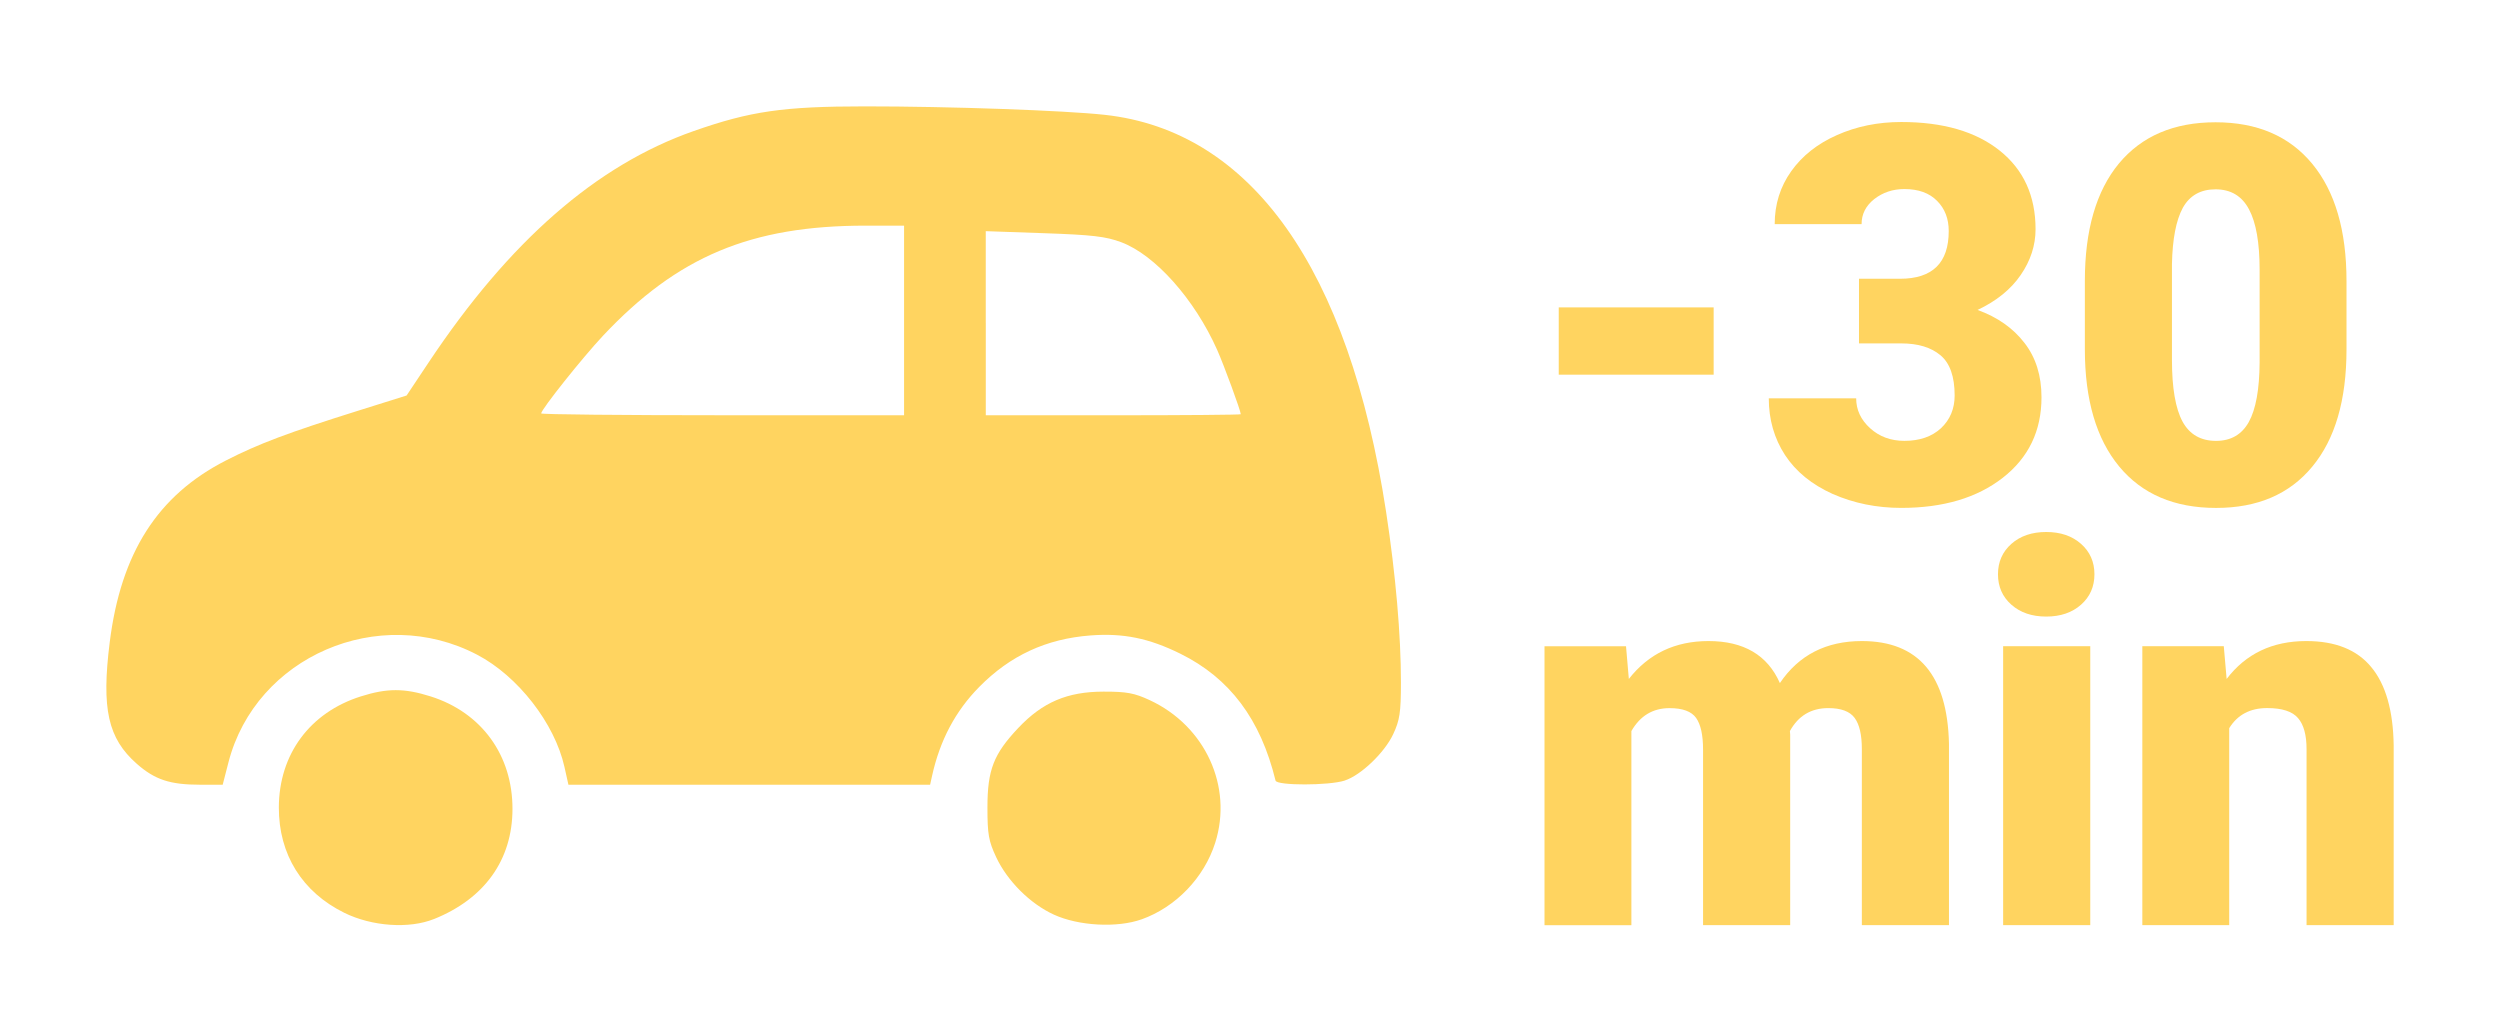
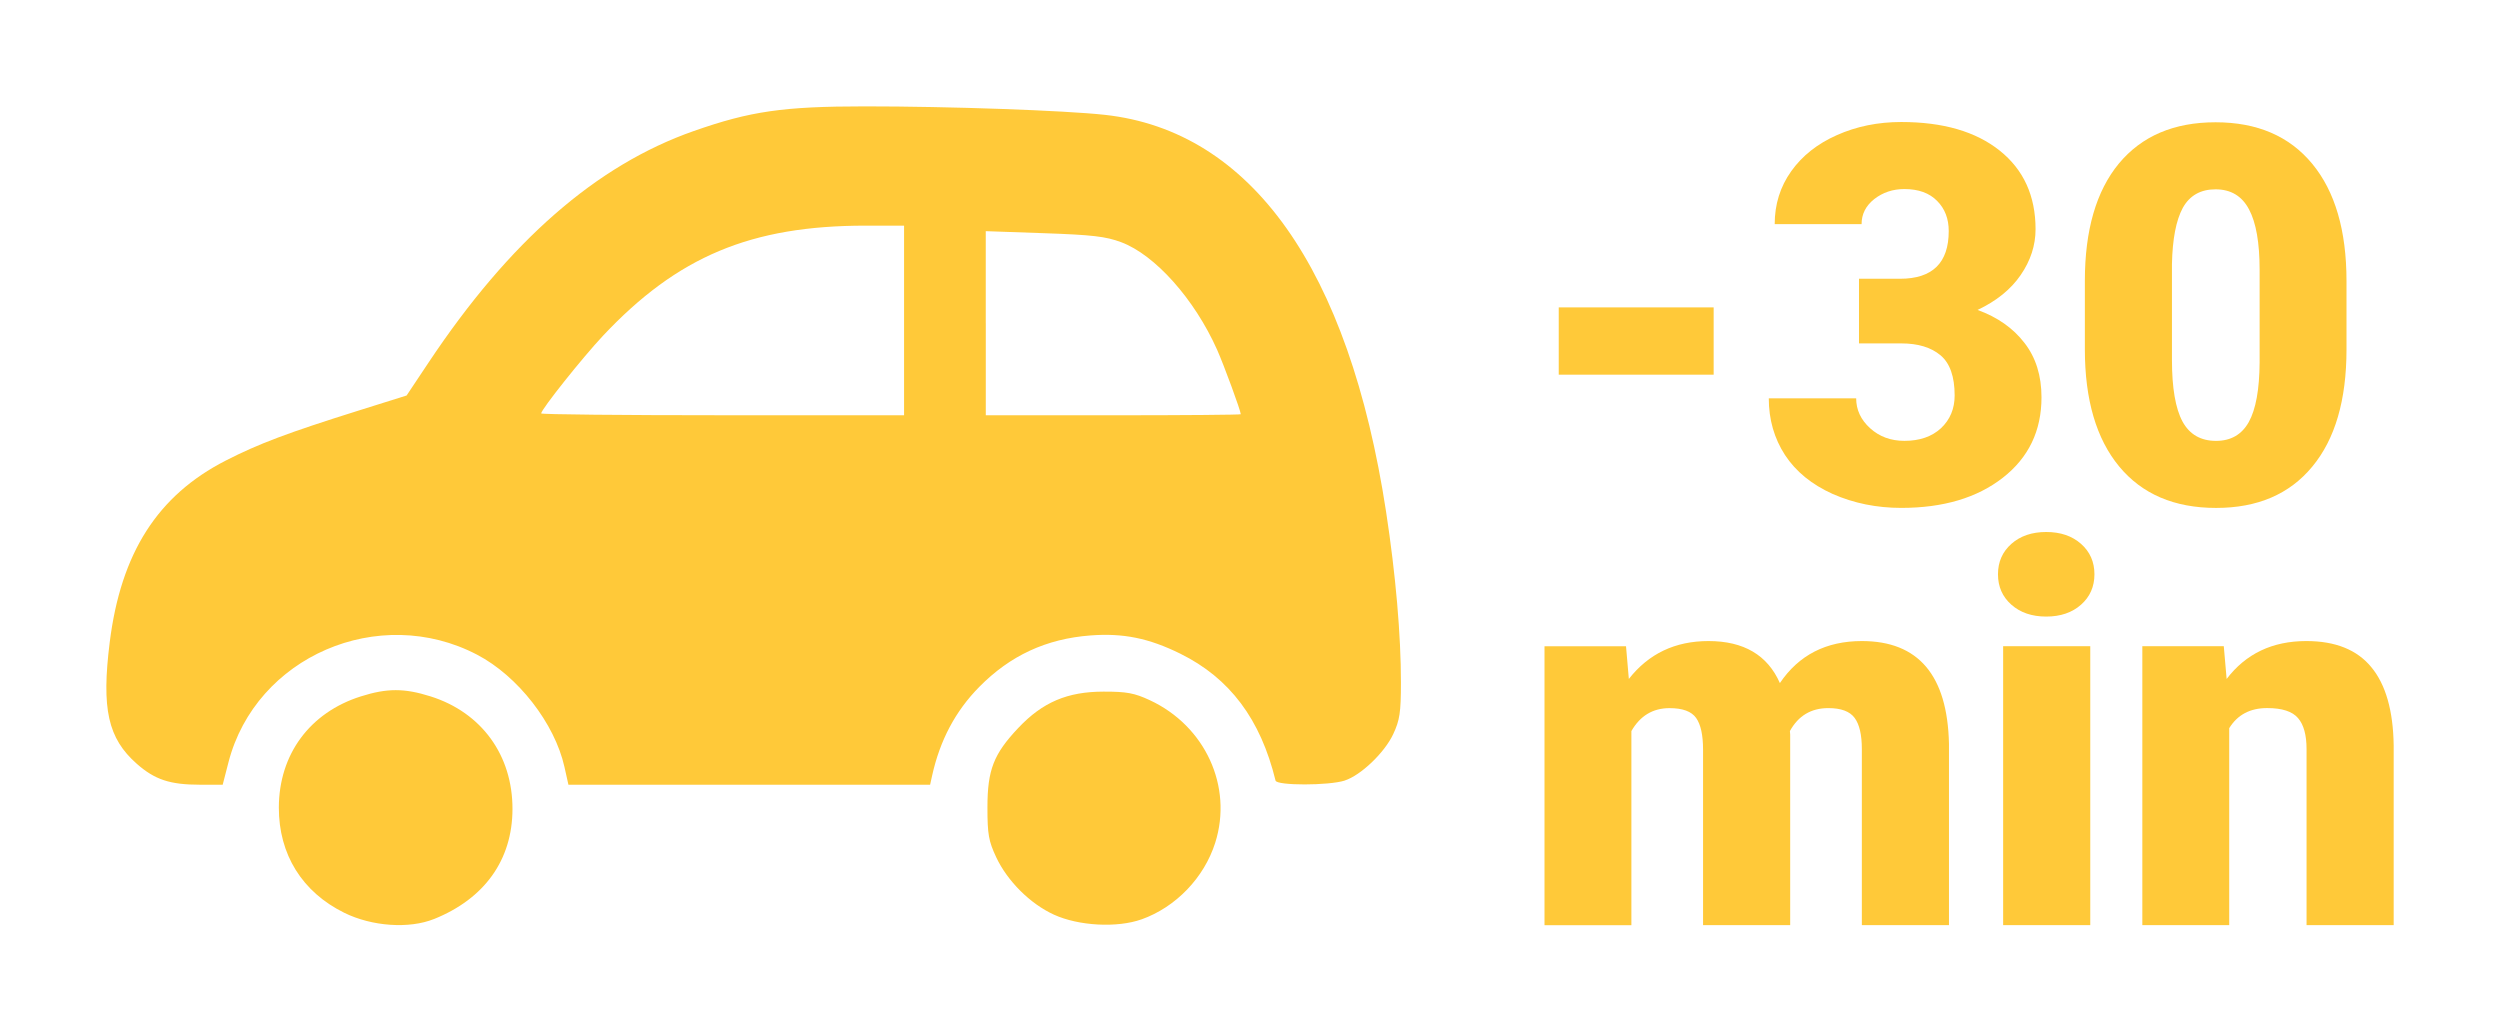
<svg xmlns="http://www.w3.org/2000/svg" version="1.1" id="svg4644" viewBox="0 0 83.302 34.369" height="9.7mm" width="23.51mm">
  <defs id="defs4646" />
-   <g transform="translate(-33.96572,-138.6848)" id="layer1">
-     <g id="text5662-49-8-5" style="font-style:normal;font-weight:normal;font-size:20.336px;line-height:80%;font-family:sans-serif;letter-spacing:0px;word-spacing:0px;display:inline;fill:#ffd460;fill-opacity:1;stroke:none;stroke-width:1px;stroke-linecap:butt;stroke-linejoin:miter;stroke-opacity:1">
-       <g id="g5530">
-         <path id="path6982" d="m 72.005,169.318 c 1.142,-0.408 2.084,-1.388 2.453,-2.553 0.593,-1.873 -0.333,-3.89 -2.179,-4.749 -0.516,-0.24 -0.771,-0.287 -1.544,-0.286 -1.203,0.001 -2.027,0.352 -2.835,1.206 -0.827,0.874 -1.032,1.401 -1.032,2.655 -7e-5,0.894 0.04,1.119 0.291,1.655 0.373,0.796 1.133,1.553 1.921,1.914 0.828,0.379 2.11,0.448 2.926,0.157 z m -23.581,-0.009 c 1.689,-0.678 2.613,-1.97 2.618,-3.663 0.005,-1.797 -1.03,-3.221 -2.731,-3.758 -0.874,-0.276 -1.445,-0.276 -2.319,0 -1.702,0.537 -2.731,1.931 -2.735,3.703 -0.003,1.563 0.776,2.817 2.183,3.51 0.921,0.453 2.157,0.539 2.984,0.207 z m 30.347,-4.616 c 0.539,-0.173 1.33,-0.929 1.618,-1.547 0.218,-0.467 0.256,-0.721 0.257,-1.714 10e-4,-1.58 -0.175,-3.604 -0.495,-5.697 -1.241,-8.101 -4.491,-12.687 -9.372,-13.224 -1.338,-0.147 -5.186,-0.283 -7.996,-0.282 -2.719,9.6e-4 -3.812,0.159 -5.705,0.823 -3.241,1.137 -6.14,3.668 -8.833,7.714 l -0.731,1.097 -1.597,0.501 c -2.355,0.738 -3.337,1.108 -4.429,1.667 -2.271,1.162 -3.493,3.075 -3.866,6.051 -0.279,2.224 -0.06,3.206 0.903,4.054 0.601,0.529 1.107,0.696 2.108,0.696 l 0.753,0 0.192,-0.745 c 0.908,-3.524 5.013,-5.3 8.288,-3.586 1.356,0.71 2.583,2.286 2.907,3.735 l 0.133,0.596 6.026,0 6.026,0 0.066,-0.3 c 0.262,-1.182 0.776,-2.151 1.568,-2.956 1.033,-1.049 2.235,-1.606 3.707,-1.718 1.093,-0.083 1.946,0.09 2.996,0.608 1.647,0.814 2.674,2.182 3.173,4.229 0.042,0.17 1.773,0.169 2.304,-9.6e-4 z m -11.959,-15.239 0,-3.067 1.946,0.068 c 1.607,0.056 2.054,0.108 2.567,0.3 1.128,0.422 2.443,1.896 3.196,3.584 0.228,0.512 0.788,2.036 0.788,2.148 0,0.019 -1.912,0.035 -4.248,0.035 l -4.248,0 0,-3.067 z m -14.814,3.006 c 0,-0.131 1.379,-1.863 2.06,-2.588 2.484,-2.643 4.93,-3.669 8.749,-3.669 l 1.283,0 0,3.159 0,3.159 -6.046,0 c -3.325,0 -6.046,-0.027 -6.046,-0.061 z" style="display:inline;fill:#ffd460;fill-opacity:1" />
-         <path d="m 91.066,151.169 -5.162,0 0,-2.242 5.162,0 0,2.242 z" style="font-style:normal;font-variant:normal;font-weight:900;font-stretch:normal;font-size:17.591px;line-height:80%;font-family:Roboto;-inkscape-font-specification:'Roboto Heavy';fill:#ffd460;fill-opacity:1" id="path5517" />
-         <path d="m 95.91,147.973 1.366,0 q 1.623,0 1.623,-1.589 0,-0.618 -0.387,-1.005 -0.387,-0.395 -1.091,-0.395 -0.575,0 -1.005,0.335 -0.421,0.335 -0.421,0.833 l -2.895,0 q 0,-0.988 0.55,-1.761 0.55,-0.773 1.52,-1.203 0.979,-0.438 2.147,-0.438 2.087,0 3.281,0.953 1.194,0.953 1.194,2.62 0,0.807 -0.498,1.529 -0.49,0.713 -1.434,1.16 0.996,0.361 1.563,1.099 0.567,0.73 0.567,1.812 0,1.675 -1.288,2.68 -1.288,1.005 -3.384,1.005 -1.228,0 -2.285,-0.464 -1.048,-0.472 -1.589,-1.297 -0.541,-0.833 -0.541,-1.89 l 2.912,0 q 0,0.575 0.464,0.996 0.464,0.421 1.142,0.421 0.764,0 1.22,-0.421 0.455,-0.429 0.455,-1.091 0,-0.945 -0.472,-1.34 -0.472,-0.395 -1.306,-0.395 l -1.409,0 0,-2.156 z" style="font-style:normal;font-variant:normal;font-weight:900;font-stretch:normal;font-size:17.591px;line-height:80%;font-family:Roboto;-inkscape-font-specification:'Roboto Heavy';fill:#ffd460;fill-opacity:1" id="path5519" />
-         <path d="m 112.153,150.327 q 0,2.534 -1.142,3.908 -1.134,1.374 -3.204,1.374 -2.087,0 -3.23,-1.383 -1.142,-1.383 -1.142,-3.9 l 0,-2.285 q 0,-2.534 1.134,-3.908 1.142,-1.374 3.221,-1.374 2.079,0 3.221,1.383 1.142,1.383 1.142,3.908 l 0,2.276 z m -2.895,-2.654 q 0,-1.349 -0.352,-2.01 -0.352,-0.67 -1.117,-0.67 -0.747,0 -1.091,0.618 -0.335,0.618 -0.361,1.872 l 0,3.195 q 0,1.4 0.352,2.053 0.352,0.644 1.117,0.644 0.739,0 1.091,-0.627 0.352,-0.636 0.361,-1.984 l 0,-3.092 z" style="font-style:normal;font-variant:normal;font-weight:900;font-stretch:normal;font-size:17.591px;line-height:80%;font-family:Roboto;-inkscape-font-specification:'Roboto Heavy';fill:#ffd460;fill-opacity:1" id="path5521" />
-         <path d="m 88.146,160.217 0.094,1.091 q 0.988,-1.263 2.654,-1.263 1.761,0 2.379,1.4 0.945,-1.4 2.731,-1.4 2.826,0 2.903,3.419 l 0,6.047 -2.903,0 0,-5.867 q 0,-0.713 -0.241,-1.039 -0.241,-0.326 -0.876,-0.326 -0.859,0 -1.28,0.764 l 0.009,0.12 0,6.348 -2.903,0 0,-5.849 q 0,-0.73 -0.232,-1.056 -0.232,-0.326 -0.885,-0.326 -0.833,0 -1.271,0.764 l 0,6.468 -2.895,0 0,-9.294 2.714,0 z" style="font-style:normal;font-variant:normal;font-weight:900;font-stretch:normal;font-size:17.591px;line-height:80%;font-family:Roboto;-inkscape-font-specification:'Roboto Heavy';fill:#ffd460;fill-opacity:1" id="path5523" />
-         <path d="m 103.615,169.51 -2.903,0 0,-9.294 2.903,0 0,9.294 z m -3.075,-11.69 q 0,-0.618 0.447,-1.014 0.447,-0.395 1.16,-0.395 0.713,0 1.16,0.395 0.447,0.395 0.447,1.014 0,0.618 -0.447,1.014 -0.447,0.395 -1.16,0.395 -0.713,0 -1.16,-0.395 -0.447,-0.395 -0.447,-1.014 z" style="font-style:normal;font-variant:normal;font-weight:900;font-stretch:normal;font-size:17.591px;line-height:80%;font-family:Roboto;-inkscape-font-specification:'Roboto Heavy';fill:#ffd460;fill-opacity:1" id="path5525" />
-         <path d="m 108.064,160.217 0.095,1.091 q 0.962,-1.263 2.654,-1.263 1.452,0 2.165,0.868 0.722,0.868 0.747,2.611 l 0,5.987 -2.903,0 0,-5.867 q 0,-0.704 -0.283,-1.031 -0.283,-0.335 -1.031,-0.335 -0.85,0 -1.263,0.67 l 0,6.562 -2.895,0 0,-9.294 2.714,0 z" style="font-style:normal;font-variant:normal;font-weight:900;font-stretch:normal;font-size:17.591px;line-height:80%;font-family:Roboto;-inkscape-font-specification:'Roboto Heavy';fill:#ffd460;fill-opacity:1" id="path5527" />
+   <g transform="translate(-33.96572,-138.6848)" id="layer1" style="fill:#ffc939;fill-opacity:1">
+     <g id="text5662-49-8-5" style="font-style:normal;font-weight:normal;font-size:20.336px;line-height:80%;font-family:sans-serif;letter-spacing:0px;word-spacing:0px;display:inline;fill:#ffc939;fill-opacity:1;stroke:none;stroke-width:1px;stroke-linecap:butt;stroke-linejoin:miter;stroke-opacity:1">
+       <g id="g5530" style="fill:#ffc939;fill-opacity:1">
+         <path id="path6982" d="m 72.005,169.318 c 1.142,-0.408 2.084,-1.388 2.453,-2.553 0.593,-1.873 -0.333,-3.89 -2.179,-4.749 -0.516,-0.24 -0.771,-0.287 -1.544,-0.286 -1.203,0.001 -2.027,0.352 -2.835,1.206 -0.827,0.874 -1.032,1.401 -1.032,2.655 -7e-5,0.894 0.04,1.119 0.291,1.655 0.373,0.796 1.133,1.553 1.921,1.914 0.828,0.379 2.11,0.448 2.926,0.157 z m -23.581,-0.009 c 1.689,-0.678 2.613,-1.97 2.618,-3.663 0.005,-1.797 -1.03,-3.221 -2.731,-3.758 -0.874,-0.276 -1.445,-0.276 -2.319,0 -1.702,0.537 -2.731,1.931 -2.735,3.703 -0.003,1.563 0.776,2.817 2.183,3.51 0.921,0.453 2.157,0.539 2.984,0.207 z m 30.347,-4.616 c 0.539,-0.173 1.33,-0.929 1.618,-1.547 0.218,-0.467 0.256,-0.721 0.257,-1.714 10e-4,-1.58 -0.175,-3.604 -0.495,-5.697 -1.241,-8.101 -4.491,-12.687 -9.372,-13.224 -1.338,-0.147 -5.186,-0.283 -7.996,-0.282 -2.719,9.6e-4 -3.812,0.159 -5.705,0.823 -3.241,1.137 -6.14,3.668 -8.833,7.714 l -0.731,1.097 -1.597,0.501 c -2.355,0.738 -3.337,1.108 -4.429,1.667 -2.271,1.162 -3.493,3.075 -3.866,6.051 -0.279,2.224 -0.06,3.206 0.903,4.054 0.601,0.529 1.107,0.696 2.108,0.696 l 0.753,0 0.192,-0.745 c 0.908,-3.524 5.013,-5.3 8.288,-3.586 1.356,0.71 2.583,2.286 2.907,3.735 l 0.133,0.596 6.026,0 6.026,0 0.066,-0.3 c 0.262,-1.182 0.776,-2.151 1.568,-2.956 1.033,-1.049 2.235,-1.606 3.707,-1.718 1.093,-0.083 1.946,0.09 2.996,0.608 1.647,0.814 2.674,2.182 3.173,4.229 0.042,0.17 1.773,0.169 2.304,-9.6e-4 z m -11.959,-15.239 0,-3.067 1.946,0.068 c 1.607,0.056 2.054,0.108 2.567,0.3 1.128,0.422 2.443,1.896 3.196,3.584 0.228,0.512 0.788,2.036 0.788,2.148 0,0.019 -1.912,0.035 -4.248,0.035 l -4.248,0 0,-3.067 z m -14.814,3.006 c 0,-0.131 1.379,-1.863 2.06,-2.588 2.484,-2.643 4.93,-3.669 8.749,-3.669 l 1.283,0 0,3.159 0,3.159 -6.046,0 c -3.325,0 -6.046,-0.027 -6.046,-0.061 z" style="display:inline;fill:#ffc939;fill-opacity:1" />
+         <path d="m 91.066,151.169 -5.162,0 0,-2.242 5.162,0 0,2.242 z" style="font-style:normal;font-variant:normal;font-weight:900;font-stretch:normal;font-size:17.591px;line-height:80%;font-family:Roboto;-inkscape-font-specification:'Roboto Heavy';fill:#ffc939;fill-opacity:1" id="path5517" />
+         <path d="m 95.91,147.973 1.366,0 q 1.623,0 1.623,-1.589 0,-0.618 -0.387,-1.005 -0.387,-0.395 -1.091,-0.395 -0.575,0 -1.005,0.335 -0.421,0.335 -0.421,0.833 l -2.895,0 q 0,-0.988 0.55,-1.761 0.55,-0.773 1.52,-1.203 0.979,-0.438 2.147,-0.438 2.087,0 3.281,0.953 1.194,0.953 1.194,2.62 0,0.807 -0.498,1.529 -0.49,0.713 -1.434,1.16 0.996,0.361 1.563,1.099 0.567,0.73 0.567,1.812 0,1.675 -1.288,2.68 -1.288,1.005 -3.384,1.005 -1.228,0 -2.285,-0.464 -1.048,-0.472 -1.589,-1.297 -0.541,-0.833 -0.541,-1.89 l 2.912,0 q 0,0.575 0.464,0.996 0.464,0.421 1.142,0.421 0.764,0 1.22,-0.421 0.455,-0.429 0.455,-1.091 0,-0.945 -0.472,-1.34 -0.472,-0.395 -1.306,-0.395 l -1.409,0 0,-2.156 z" style="font-style:normal;font-variant:normal;font-weight:900;font-stretch:normal;font-size:17.591px;line-height:80%;font-family:Roboto;-inkscape-font-specification:'Roboto Heavy';fill:#ffc939;fill-opacity:1" id="path5519" />
+         <path d="m 112.153,150.327 q 0,2.534 -1.142,3.908 -1.134,1.374 -3.204,1.374 -2.087,0 -3.23,-1.383 -1.142,-1.383 -1.142,-3.9 l 0,-2.285 q 0,-2.534 1.134,-3.908 1.142,-1.374 3.221,-1.374 2.079,0 3.221,1.383 1.142,1.383 1.142,3.908 l 0,2.276 z m -2.895,-2.654 q 0,-1.349 -0.352,-2.01 -0.352,-0.67 -1.117,-0.67 -0.747,0 -1.091,0.618 -0.335,0.618 -0.361,1.872 l 0,3.195 q 0,1.4 0.352,2.053 0.352,0.644 1.117,0.644 0.739,0 1.091,-0.627 0.352,-0.636 0.361,-1.984 l 0,-3.092 z" style="font-style:normal;font-variant:normal;font-weight:900;font-stretch:normal;font-size:17.591px;line-height:80%;font-family:Roboto;-inkscape-font-specification:'Roboto Heavy';fill:#ffc939;fill-opacity:1" id="path5521" />
+         <path d="m 88.146,160.217 0.094,1.091 q 0.988,-1.263 2.654,-1.263 1.761,0 2.379,1.4 0.945,-1.4 2.731,-1.4 2.826,0 2.903,3.419 l 0,6.047 -2.903,0 0,-5.867 q 0,-0.713 -0.241,-1.039 -0.241,-0.326 -0.876,-0.326 -0.859,0 -1.28,0.764 l 0.009,0.12 0,6.348 -2.903,0 0,-5.849 q 0,-0.73 -0.232,-1.056 -0.232,-0.326 -0.885,-0.326 -0.833,0 -1.271,0.764 l 0,6.468 -2.895,0 0,-9.294 2.714,0 z" style="font-style:normal;font-variant:normal;font-weight:900;font-stretch:normal;font-size:17.591px;line-height:80%;font-family:Roboto;-inkscape-font-specification:'Roboto Heavy';fill:#ffc939;fill-opacity:1" id="path5523" />
+         <path d="m 103.615,169.51 -2.903,0 0,-9.294 2.903,0 0,9.294 z m -3.075,-11.69 q 0,-0.618 0.447,-1.014 0.447,-0.395 1.16,-0.395 0.713,0 1.16,0.395 0.447,0.395 0.447,1.014 0,0.618 -0.447,1.014 -0.447,0.395 -1.16,0.395 -0.713,0 -1.16,-0.395 -0.447,-0.395 -0.447,-1.014 z" style="font-style:normal;font-variant:normal;font-weight:900;font-stretch:normal;font-size:17.591px;line-height:80%;font-family:Roboto;-inkscape-font-specification:'Roboto Heavy';fill:#ffc939;fill-opacity:1" id="path5525" />
+         <path d="m 108.064,160.217 0.095,1.091 q 0.962,-1.263 2.654,-1.263 1.452,0 2.165,0.868 0.722,0.868 0.747,2.611 l 0,5.987 -2.903,0 0,-5.867 q 0,-0.704 -0.283,-1.031 -0.283,-0.335 -1.031,-0.335 -0.85,0 -1.263,0.67 l 0,6.562 -2.895,0 0,-9.294 2.714,0 z" style="font-style:normal;font-variant:normal;font-weight:900;font-stretch:normal;font-size:17.591px;line-height:80%;font-family:Roboto;-inkscape-font-specification:'Roboto Heavy';fill:#ffc939;fill-opacity:1" id="path5527" />
      </g>
    </g>
  </g>
</svg>
